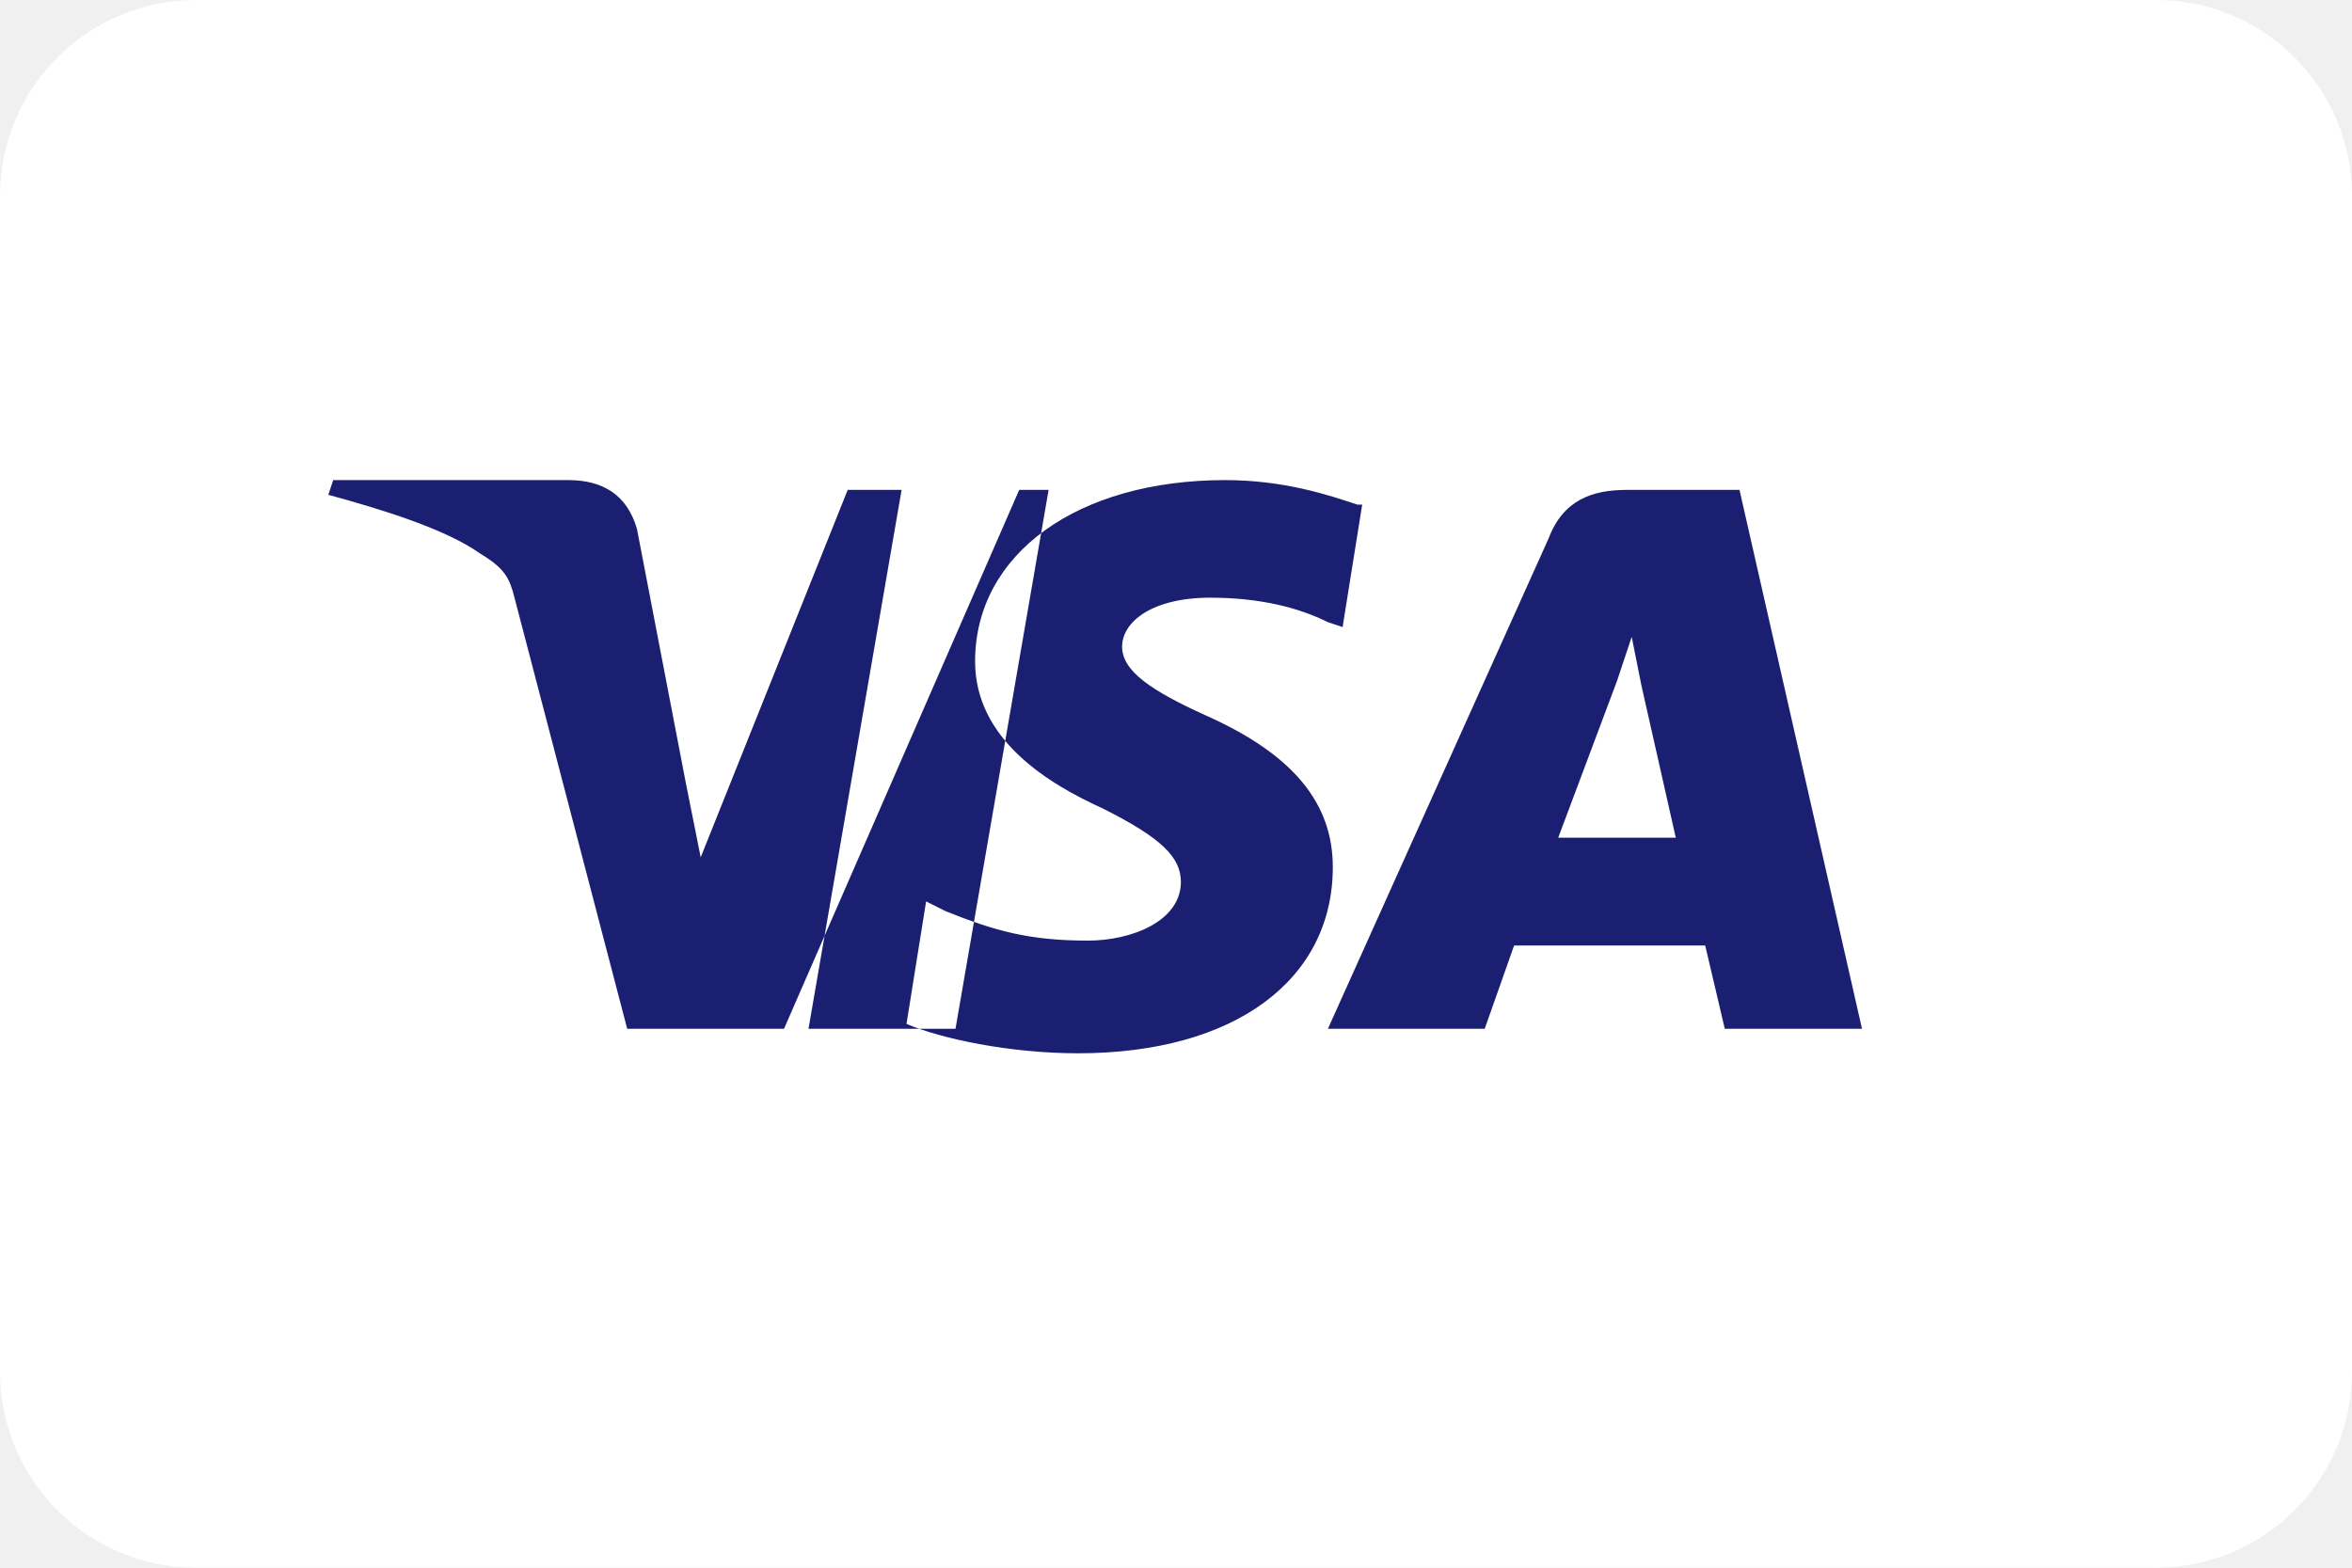
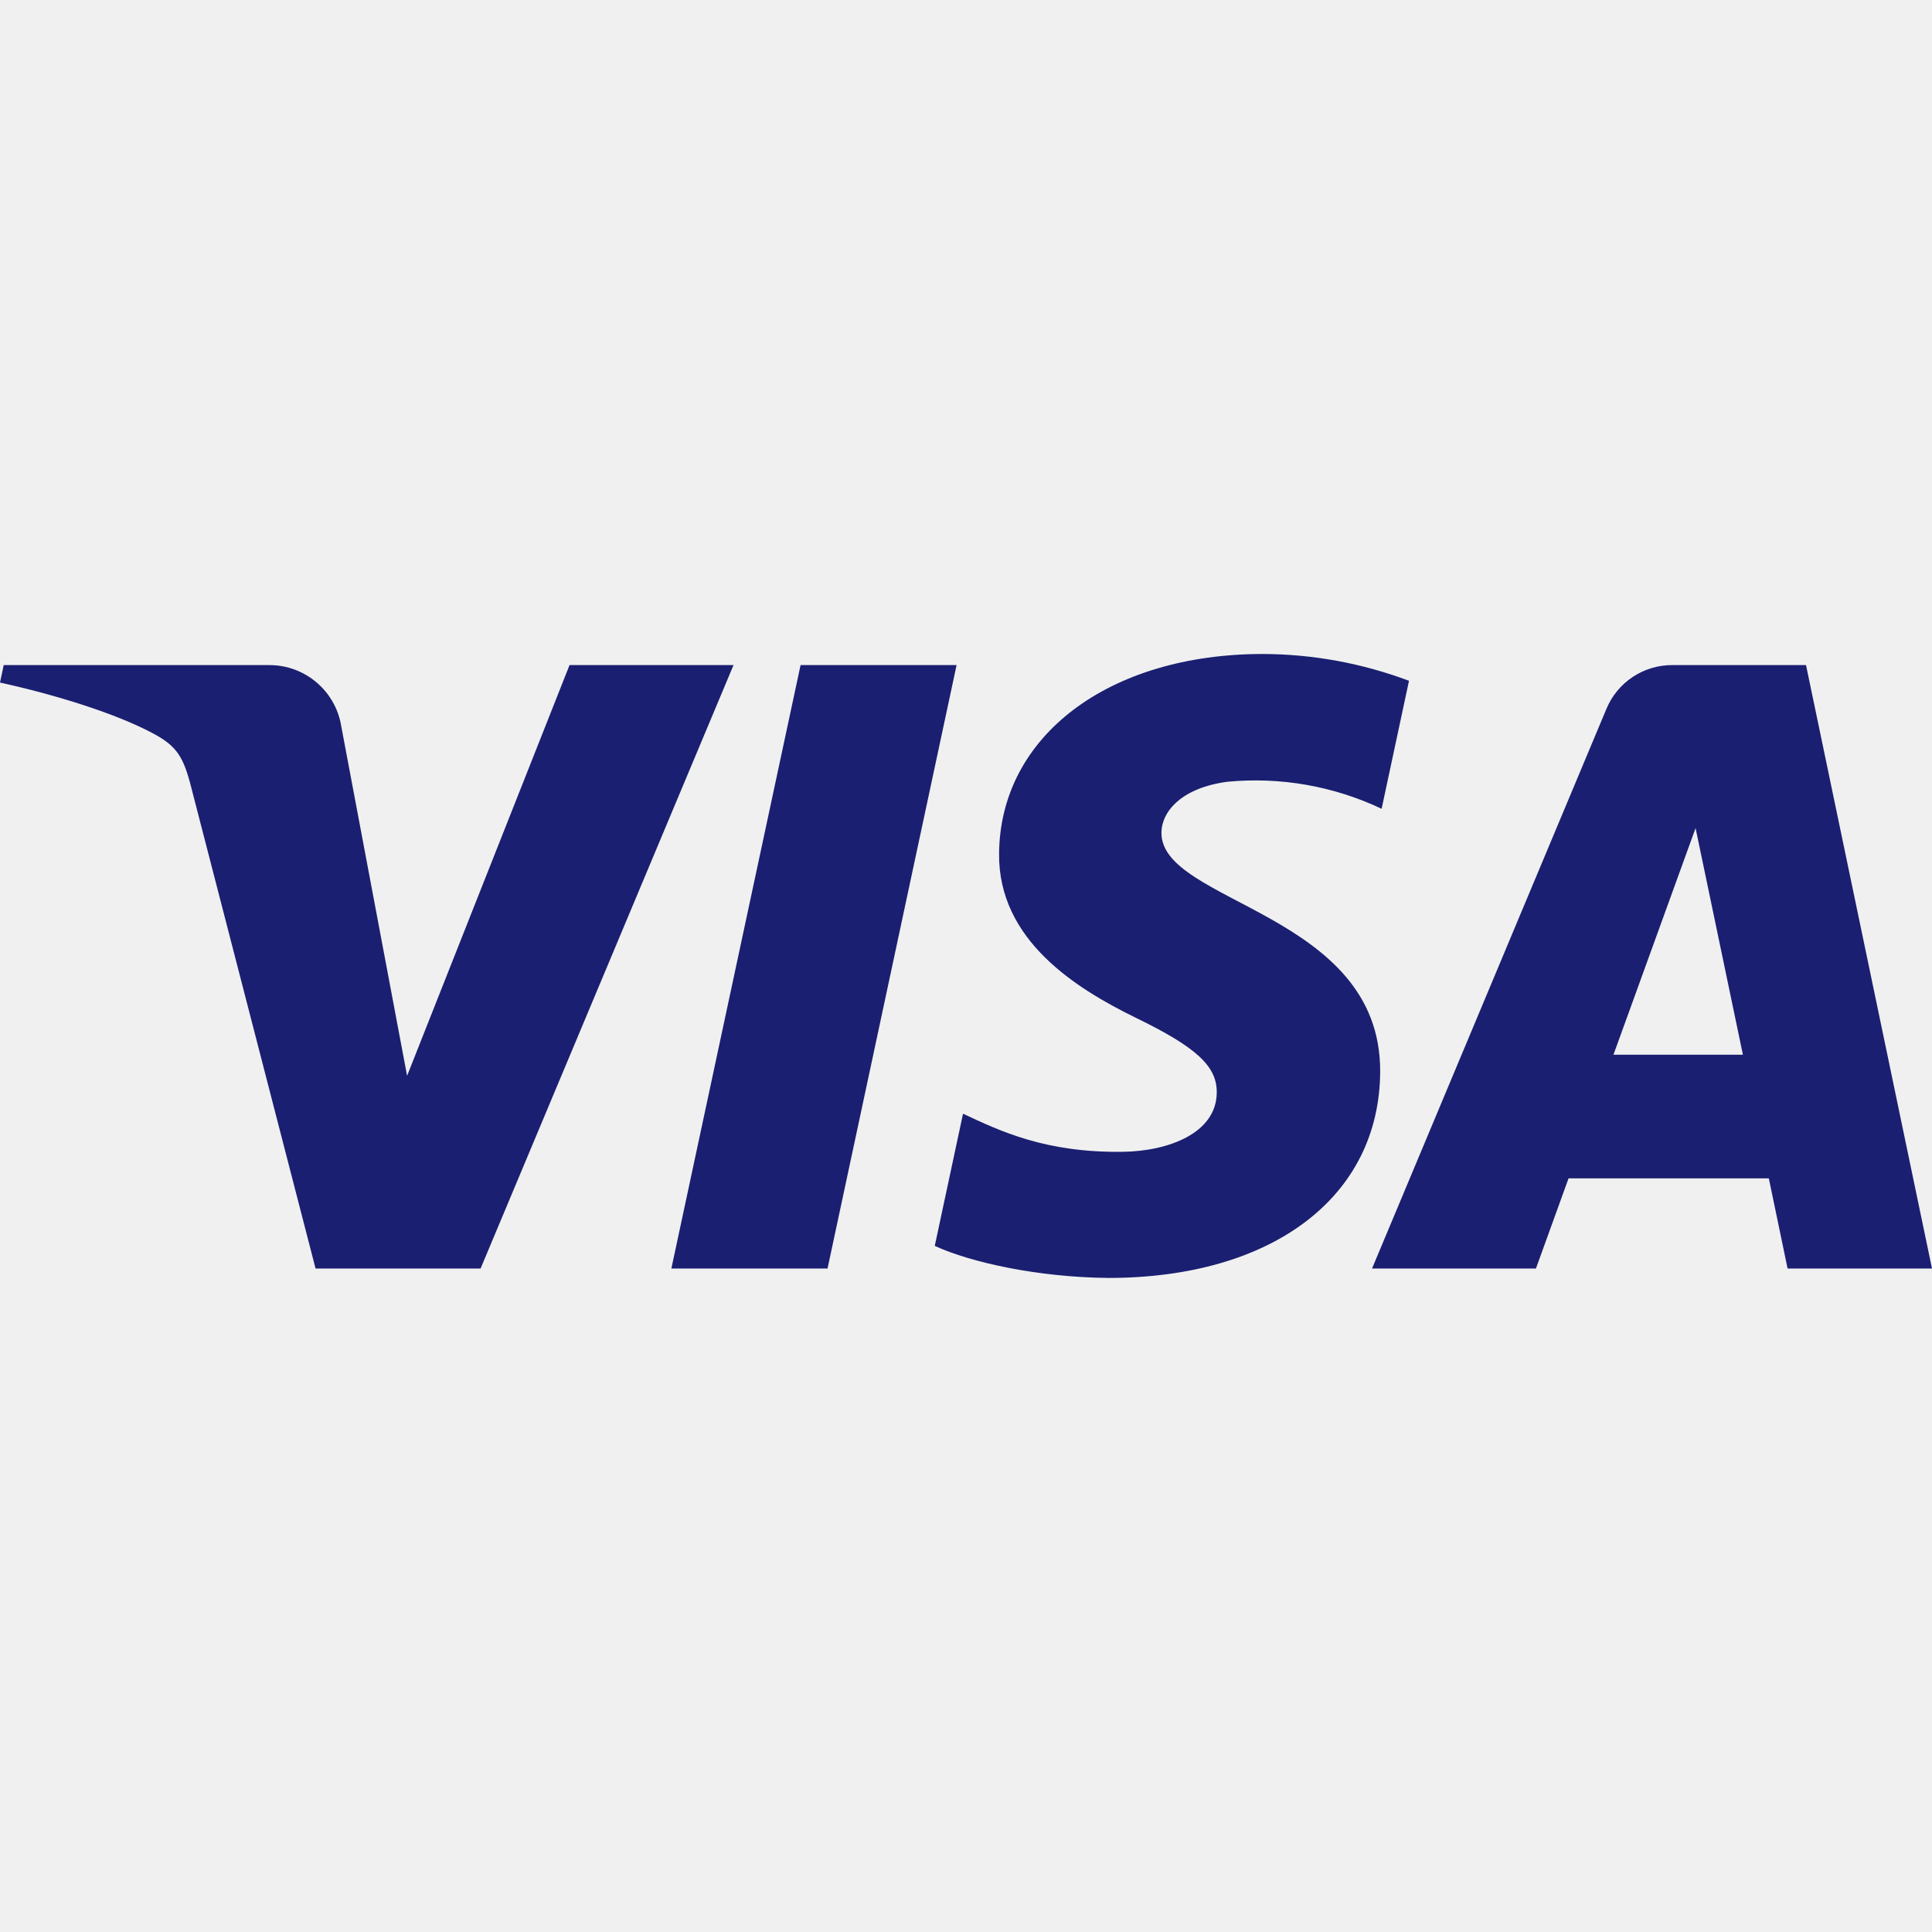
- <svg xmlns="http://www.w3.org/2000/svg" viewBox="0 0 48 32" fill="none">
-   <rect width="48" height="32" rx="4" fill="#fff" />
-   <path d="M19.5 21h-3l1.9-11h3l-1.9 11zm8.2-10.7c-.6-.2-1.5-.5-2.7-.5-3 0-5.1 1.5-5.1 3.7 0 1.6 1.5 2.5 2.6 3 1.2.6 1.6 1 1.6 1.5 0 .8-1 1.2-1.9 1.2-1.2 0-1.9-.2-2.9-.6l-.4-.2-.4 2.5c.7.3 2.1.6 3.5.6 3.2 0 5.2-1.5 5.2-3.8 0-1.3-.8-2.3-2.6-3.1-1.1-.5-1.7-.9-1.7-1.4 0-.5.6-1 1.8-1 1 0 1.8.2 2.4.5l.3.1.4-2.5zm7.8-.3h-2.3c-.7 0-1.3.2-1.6 1l-4.5 10h3.2l.6-1.7h3.9l.4 1.7h2.8l-2.5-11zm-3.7 7.1l1.2-3.2.3-.9.2 1 .7 3.1h-2.4zM17.3 10l-3 7.5-.3-1.5-1-5.2c-.2-.7-.7-1-1.4-1h-4.8l-.1.3c1.1.3 2.4.7 3.1 1.2.5.3.6.5.7.9l2.3 8.8h3.2l4.8-11h-3.5z" fill="#1A1F71" />
+ <svg xmlns="http://www.w3.org/2000/svg" role="img" viewBox="0 0 24 24">
+   <path fill="#1A1F71" d="M9.112 8.262L5.97 15.758H3.92L2.374 9.775c-.094-.368-.175-.503-.461-.658C1.447 8.864.677 8.627 0 8.479l.046-.217h3.3a.904.904 0 01.894.764l.817 4.338 2.018-5.102zm8.033 5.049c.008-1.979-2.736-2.088-2.717-2.972.006-.269.262-.555.822-.628a3.66 3.66 0 011.913.336l.34-1.59a5.207 5.207 0 00-1.814-.333c-1.917 0-3.266 1.02-3.278 2.479-.012 1.079.963 1.68 1.698 2.04.756.367 1.01.603 1.006.931-.005.504-.602.725-1.16.734-.975.015-1.54-.263-1.992-.473l-.351 1.642c.453.208 1.289.39 2.156.398 2.037 0 3.37-1.006 3.377-2.564m5.061 2.447H24l-1.565-7.496h-1.656a.883.883 0 00-.826.55l-2.909 6.946h2.036l.405-1.12h2.488zm-2.163-2.656l1.02-2.815.588 2.815zm-8.16-4.84l-1.603 7.496H8.34l1.605-7.496z" />
</svg>
